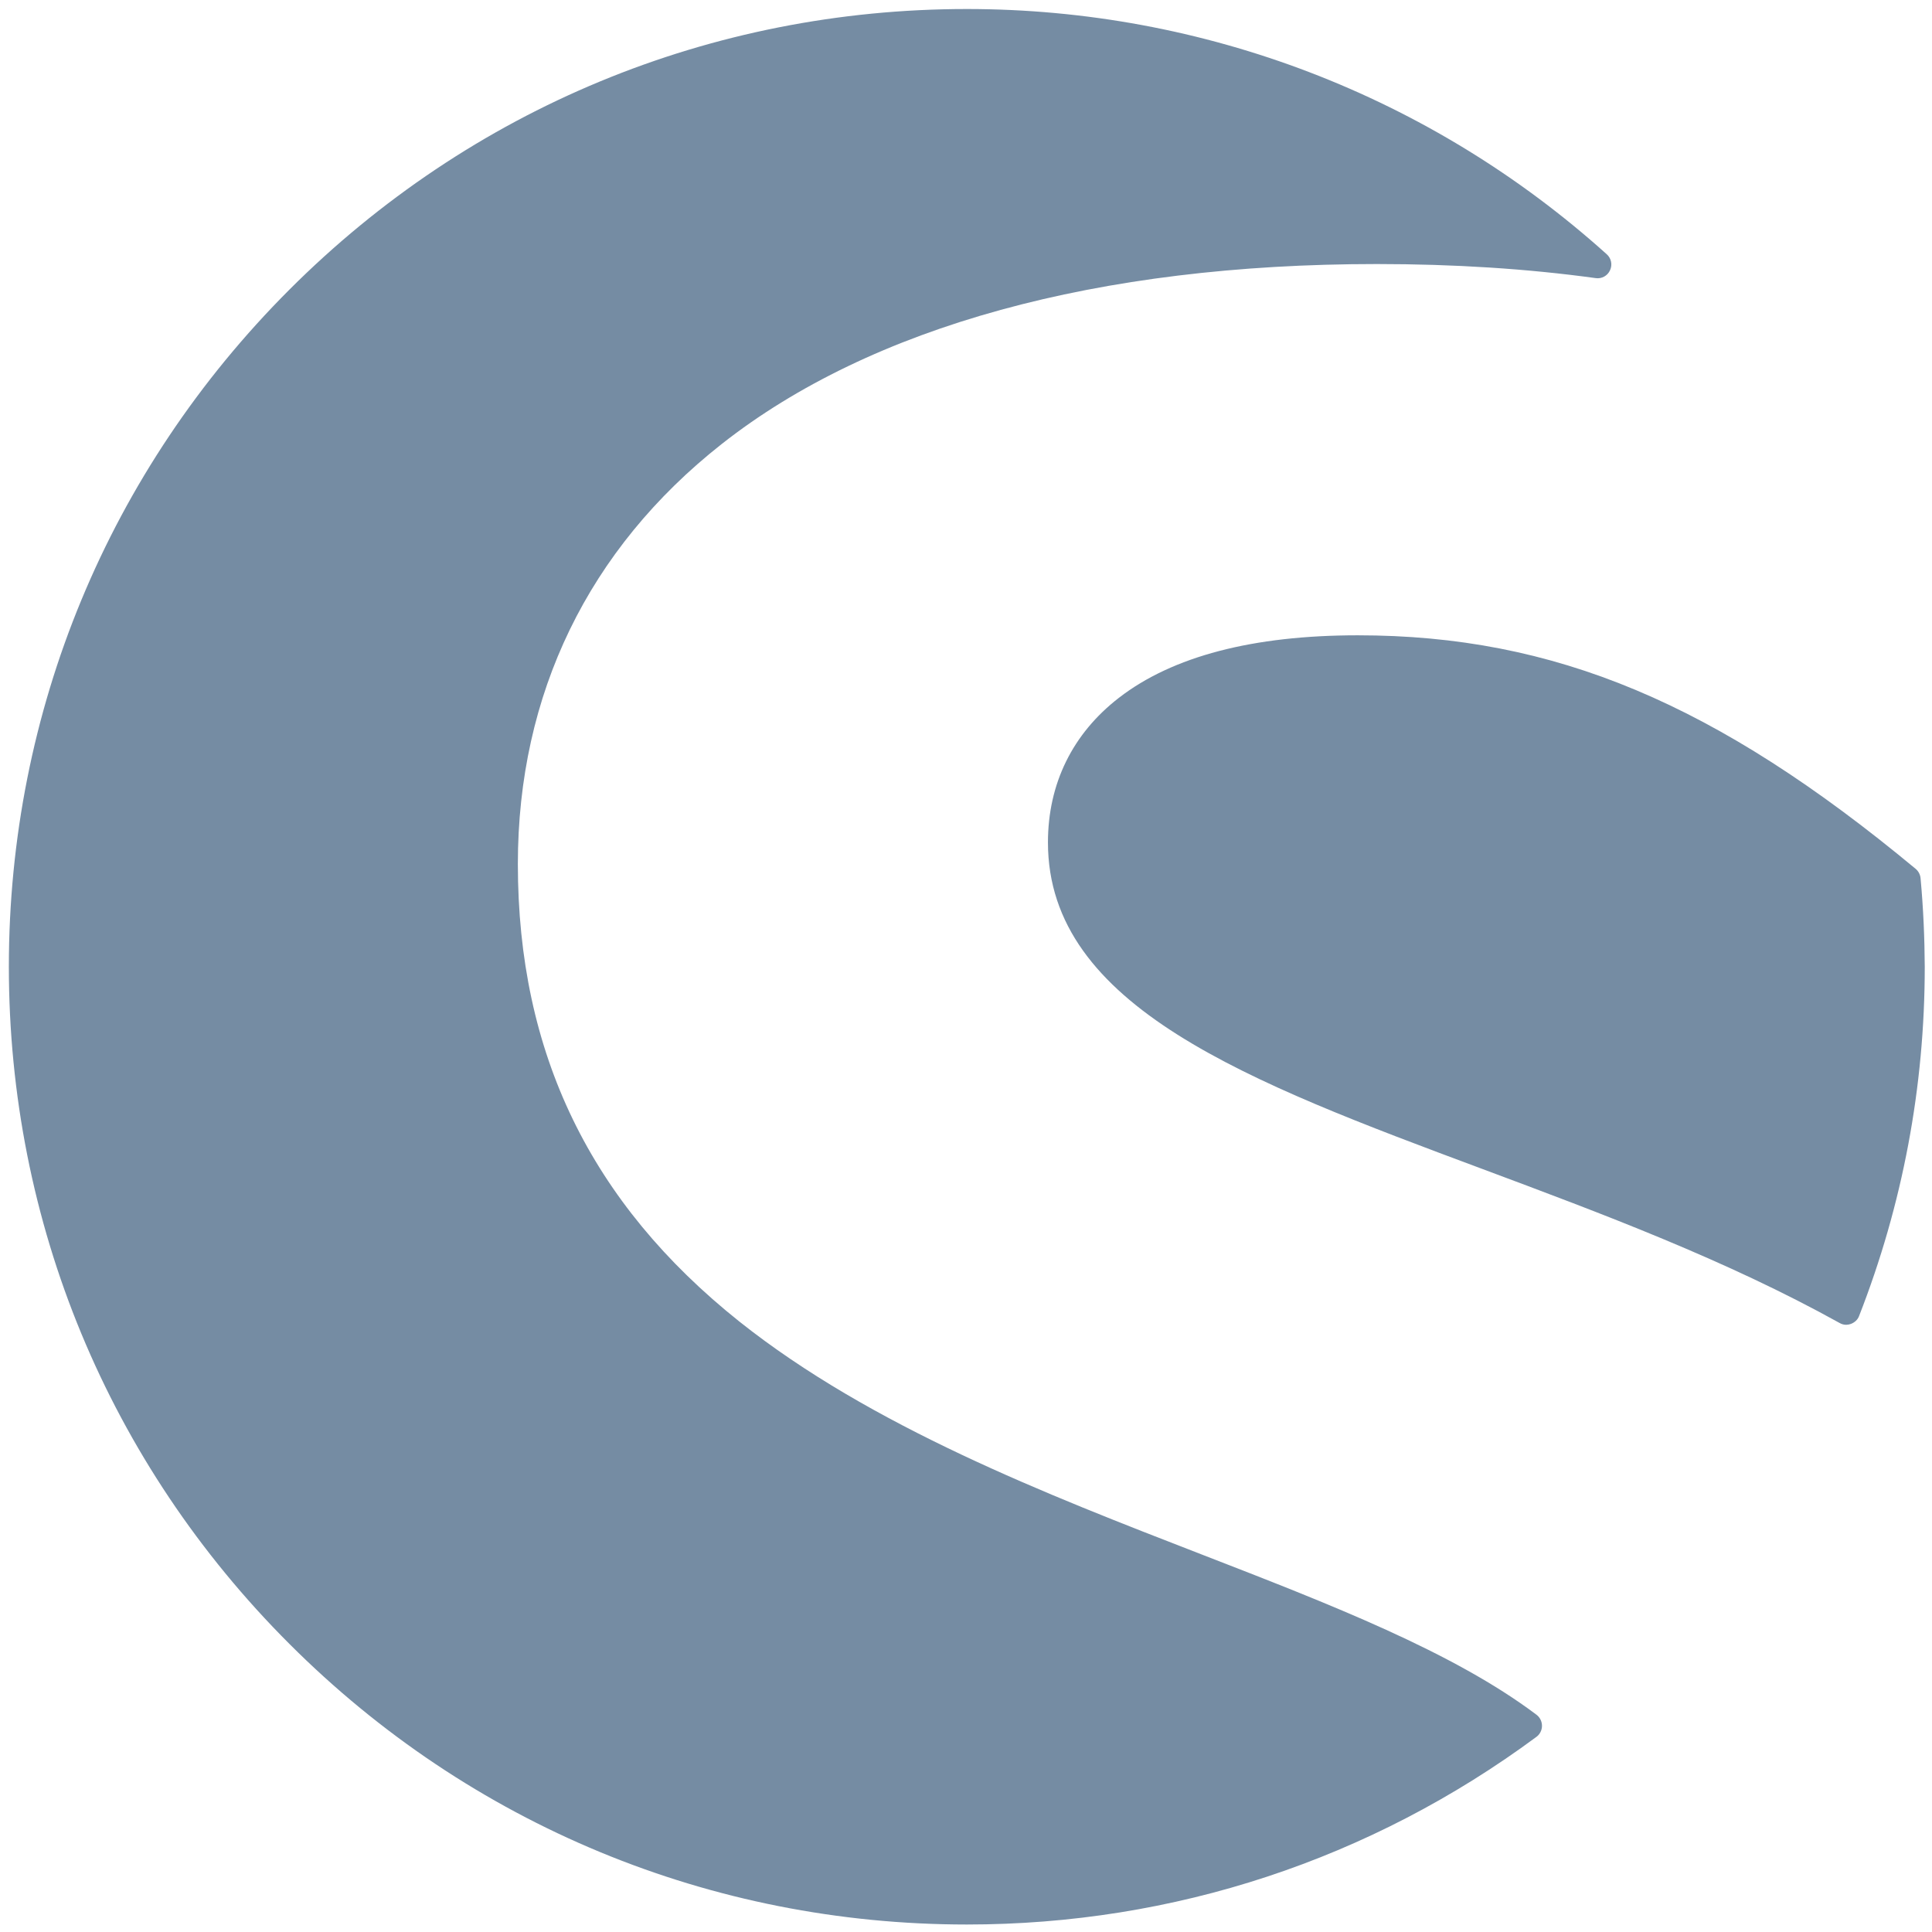
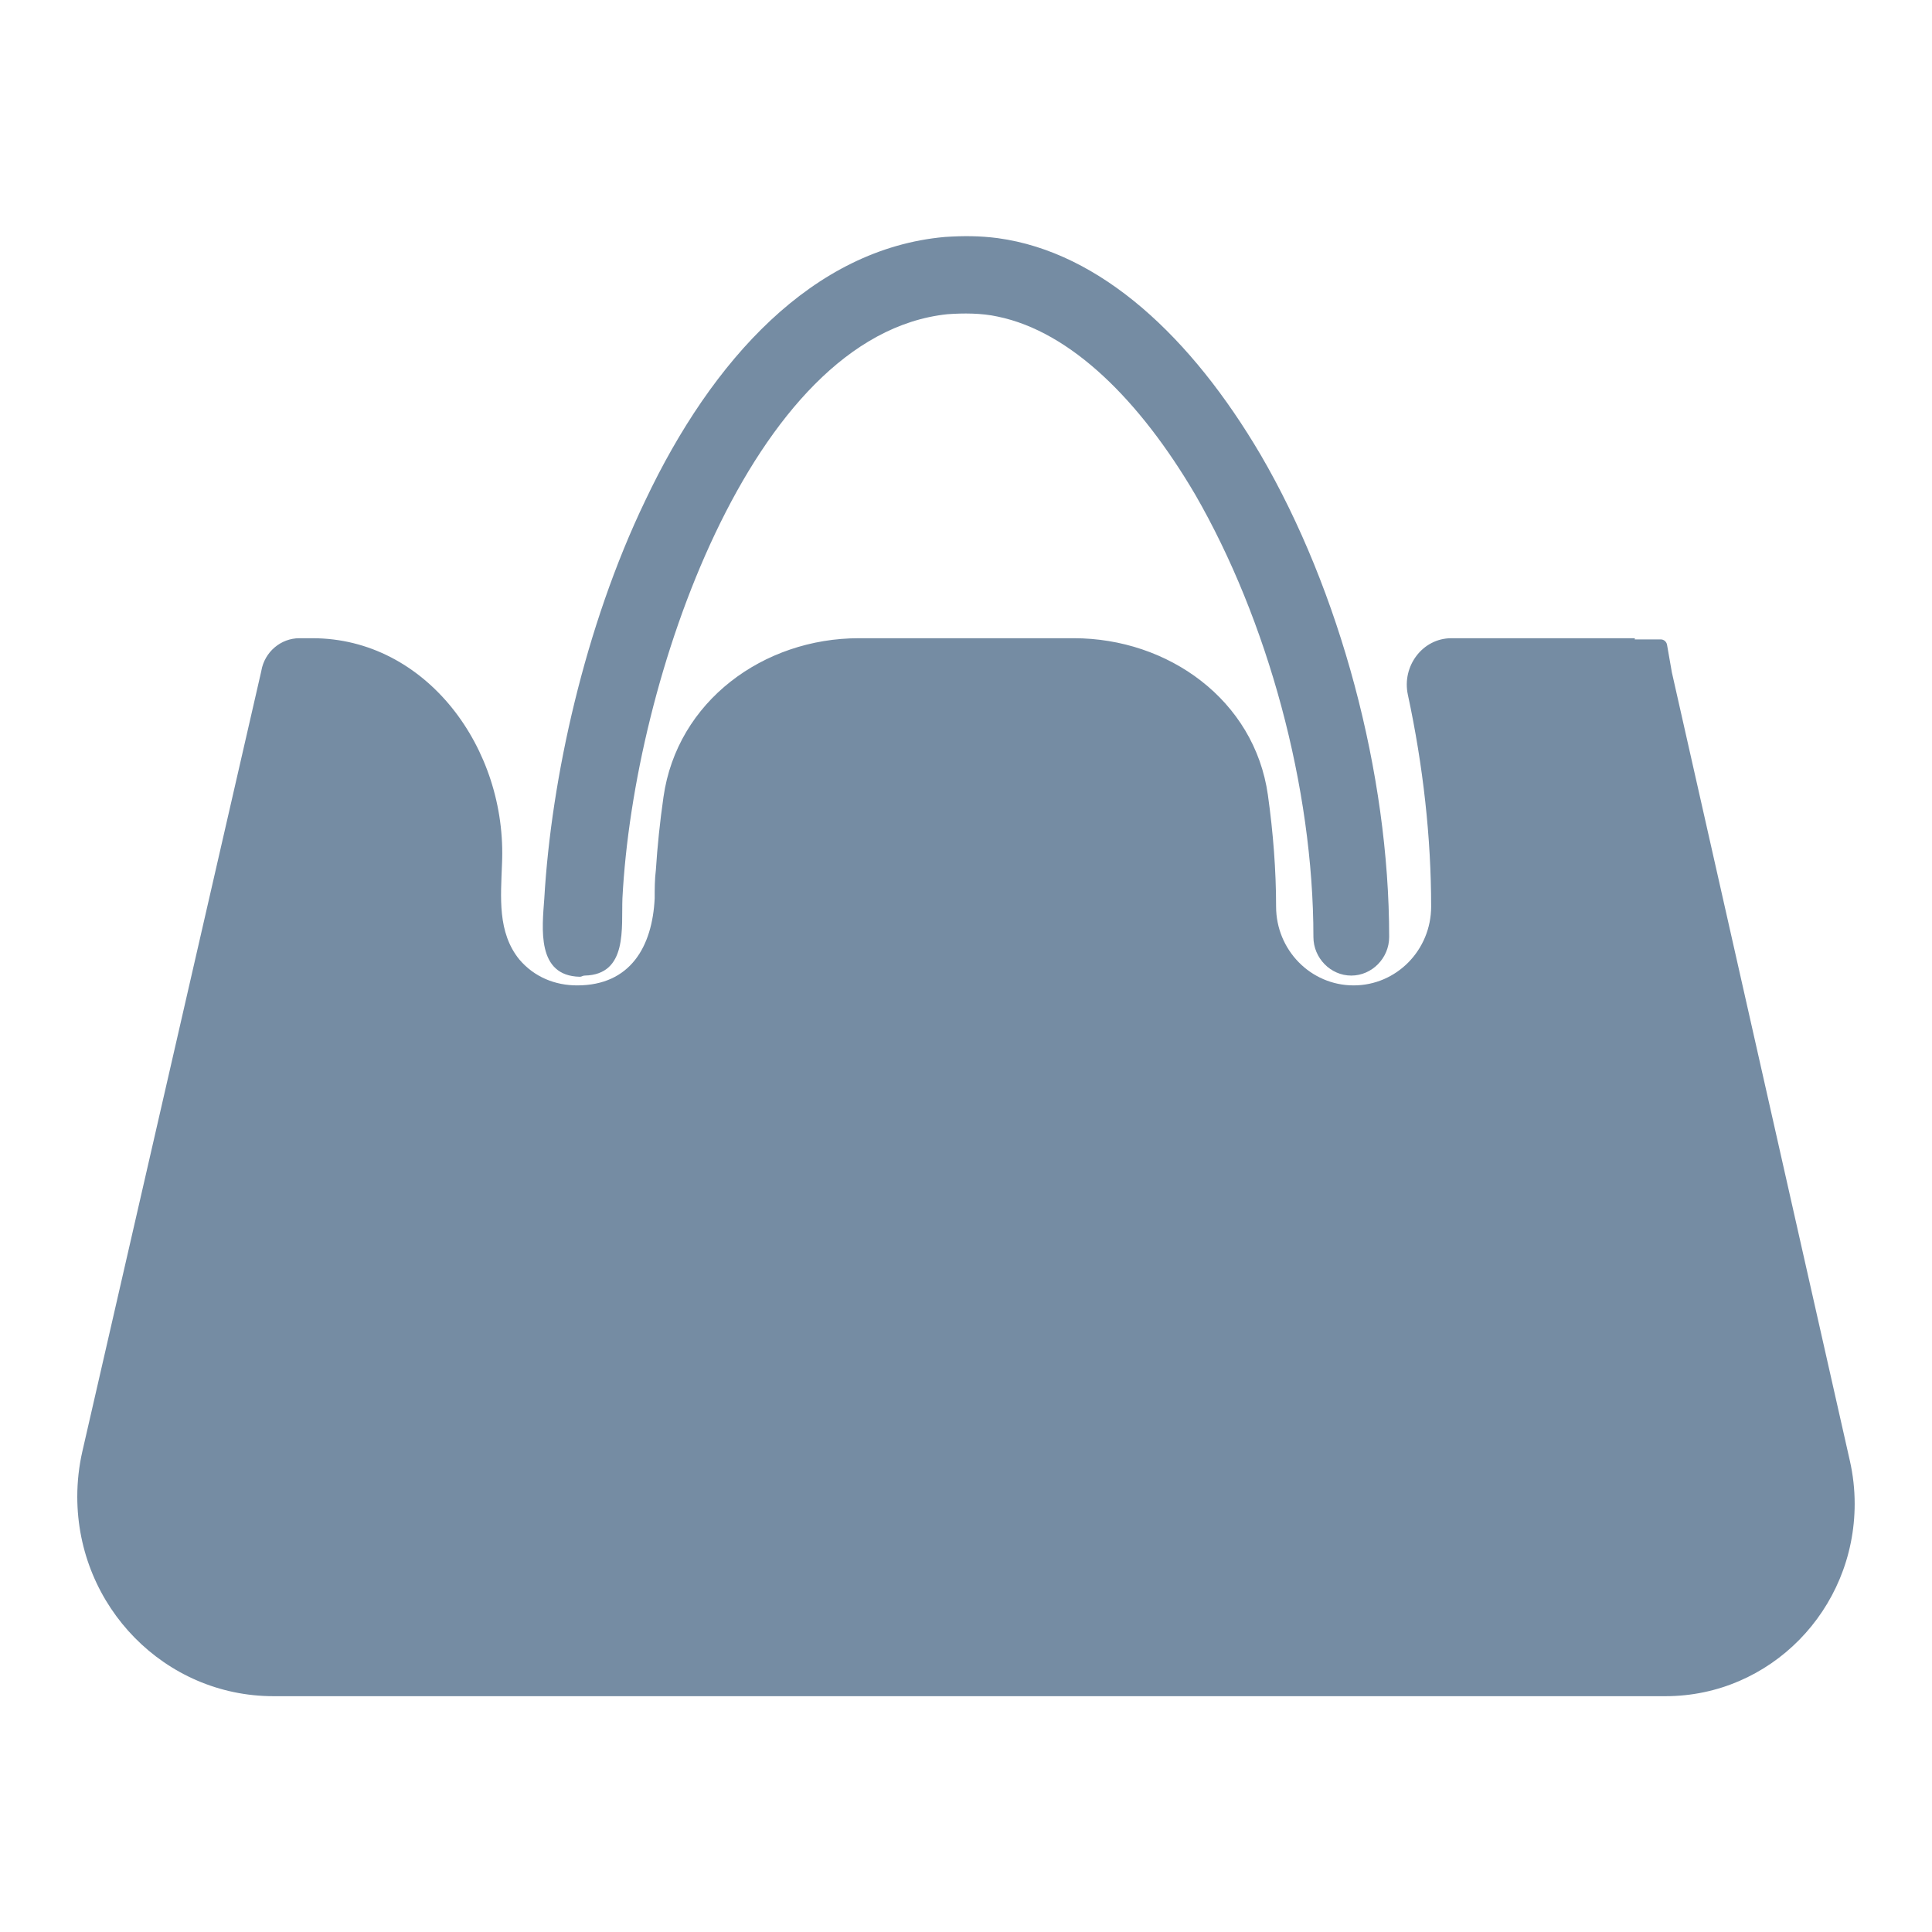
<svg xmlns="http://www.w3.org/2000/svg" xmlns:xlink="http://www.w3.org/1999/xlink" width="24" height="24" viewBox="0 0 24 24">
  <defs>
-     <path d="M19.088 21.302a.172.172 0 0 1 .067.138.17.17 0 0 1-.069.136c-2.061 1.524-4.506 2.331-7.075 2.331-3.18 0-6.169-1.239-8.415-3.485C1.347 18.175.11 15.187.11 12.009c0-3.176 1.239-6.164 3.485-8.411C5.844 1.349 8.832.112 12.011.112c2.941 0 5.764 1.081 7.948 3.046A.169.169 0 0 1 20 3.358a.168.168 0 0 1-.177.097c-.848-.117-1.762-.175-2.72-.175-3.466 0-6.281.774-8.138 2.236-1.656 1.304-2.532 3.107-2.532 5.217 0 2.35.902 4.21 2.752 5.684 1.635 1.3 3.812 2.145 5.732 2.889 1.613.625 3.137 1.217 4.171 1.996zm4.77-10.391c.035.378.05.748.052 1.098 0 1.494-.275 2.954-.815 4.337-.017.048-.056.082-.102.1a.185.185 0 0 1-.058.011.161.161 0 0 1-.082-.022c-1.414-.785-2.956-1.36-4.445-1.916-2.893-1.079-5.39-2.011-5.39-4.054 0-.729.305-1.351.882-1.797.666-.515 1.665-.776 2.966-.776 2.441 0 4.45.841 6.932 2.902a.172.172 0 0 1 .06.117z" id="icons-default-shopwell" />
+     <g id="icons-default-shopwell" transform="translate(-0.6171,-0.6145) scale(1.0514)">
+       <path d="M19.902 8.132C19.899 8.134 19.9 8.139 19.904 8.139H20.208C20.245 8.139 20.276 8.165 20.283 8.202L20.34 8.528L22.443 17.843C22.481 18.01 22.5 18.181 22.5 18.352C22.5 19.607 21.5 20.625 20.265 20.625H3.817C2.538 20.625 1.5 19.57 1.5 18.268C1.5 18.088 1.52 17.909 1.56 17.733L3.674 8.514L3.675 8.508C3.714 8.287 3.904 8.125 4.125 8.125H4.278C5.623 8.125 6.583 9.428 6.518 10.795C6.504 11.184 6.463 11.601 6.723 11.921C6.9 12.129 7.146 12.227 7.406 12.227C8.035 12.227 8.295 11.768 8.322 11.198C8.322 11.087 8.322 10.975 8.336 10.864C8.354 10.583 8.384 10.294 8.426 10.001C8.587 8.868 9.609 8.125 10.734 8.125H13.274C14.389 8.125 15.408 8.854 15.567 9.976C15.63 10.425 15.664 10.868 15.664 11.295C15.664 11.81 16.074 12.227 16.58 12.227C17.086 12.227 17.496 11.81 17.496 11.295C17.496 10.482 17.402 9.634 17.221 8.793C17.148 8.455 17.395 8.125 17.735 8.125H19.901C19.904 8.125 19.906 8.13 19.902 8.132Z" />
+       <path d="M7.466 12.118C7.457 12.123 7.447 12.125 7.437 12.125C6.925 12.114 6.992 11.555 7.018 11.198C7.1 9.788 7.493 7.99 8.212 6.496C8.998 4.836 10.192 3.522 11.752 3.384C11.969 3.37 12.158 3.37 12.375 3.398C13.596 3.564 14.667 4.574 15.481 5.957C16.417 7.561 17 9.719 17 11.655C17 11.904 16.797 12.111 16.552 12.111C16.308 12.111 16.105 11.904 16.105 11.655C16.105 9.885 15.562 7.907 14.708 6.427C14.057 5.32 13.243 4.504 12.375 4.325C12.185 4.283 11.969 4.283 11.779 4.297C10.612 4.421 9.69 5.514 9.039 6.883C8.388 8.252 8.008 9.898 7.941 11.198C7.927 11.541 8.007 12.1 7.495 12.111C7.485 12.111 7.475 12.114 7.466 12.118Z" />
+     </g>
  </defs>
  <use xlink:href="#icons-default-shopwell" fill="#758CA3" fill-rule="evenodd" />
</svg>
